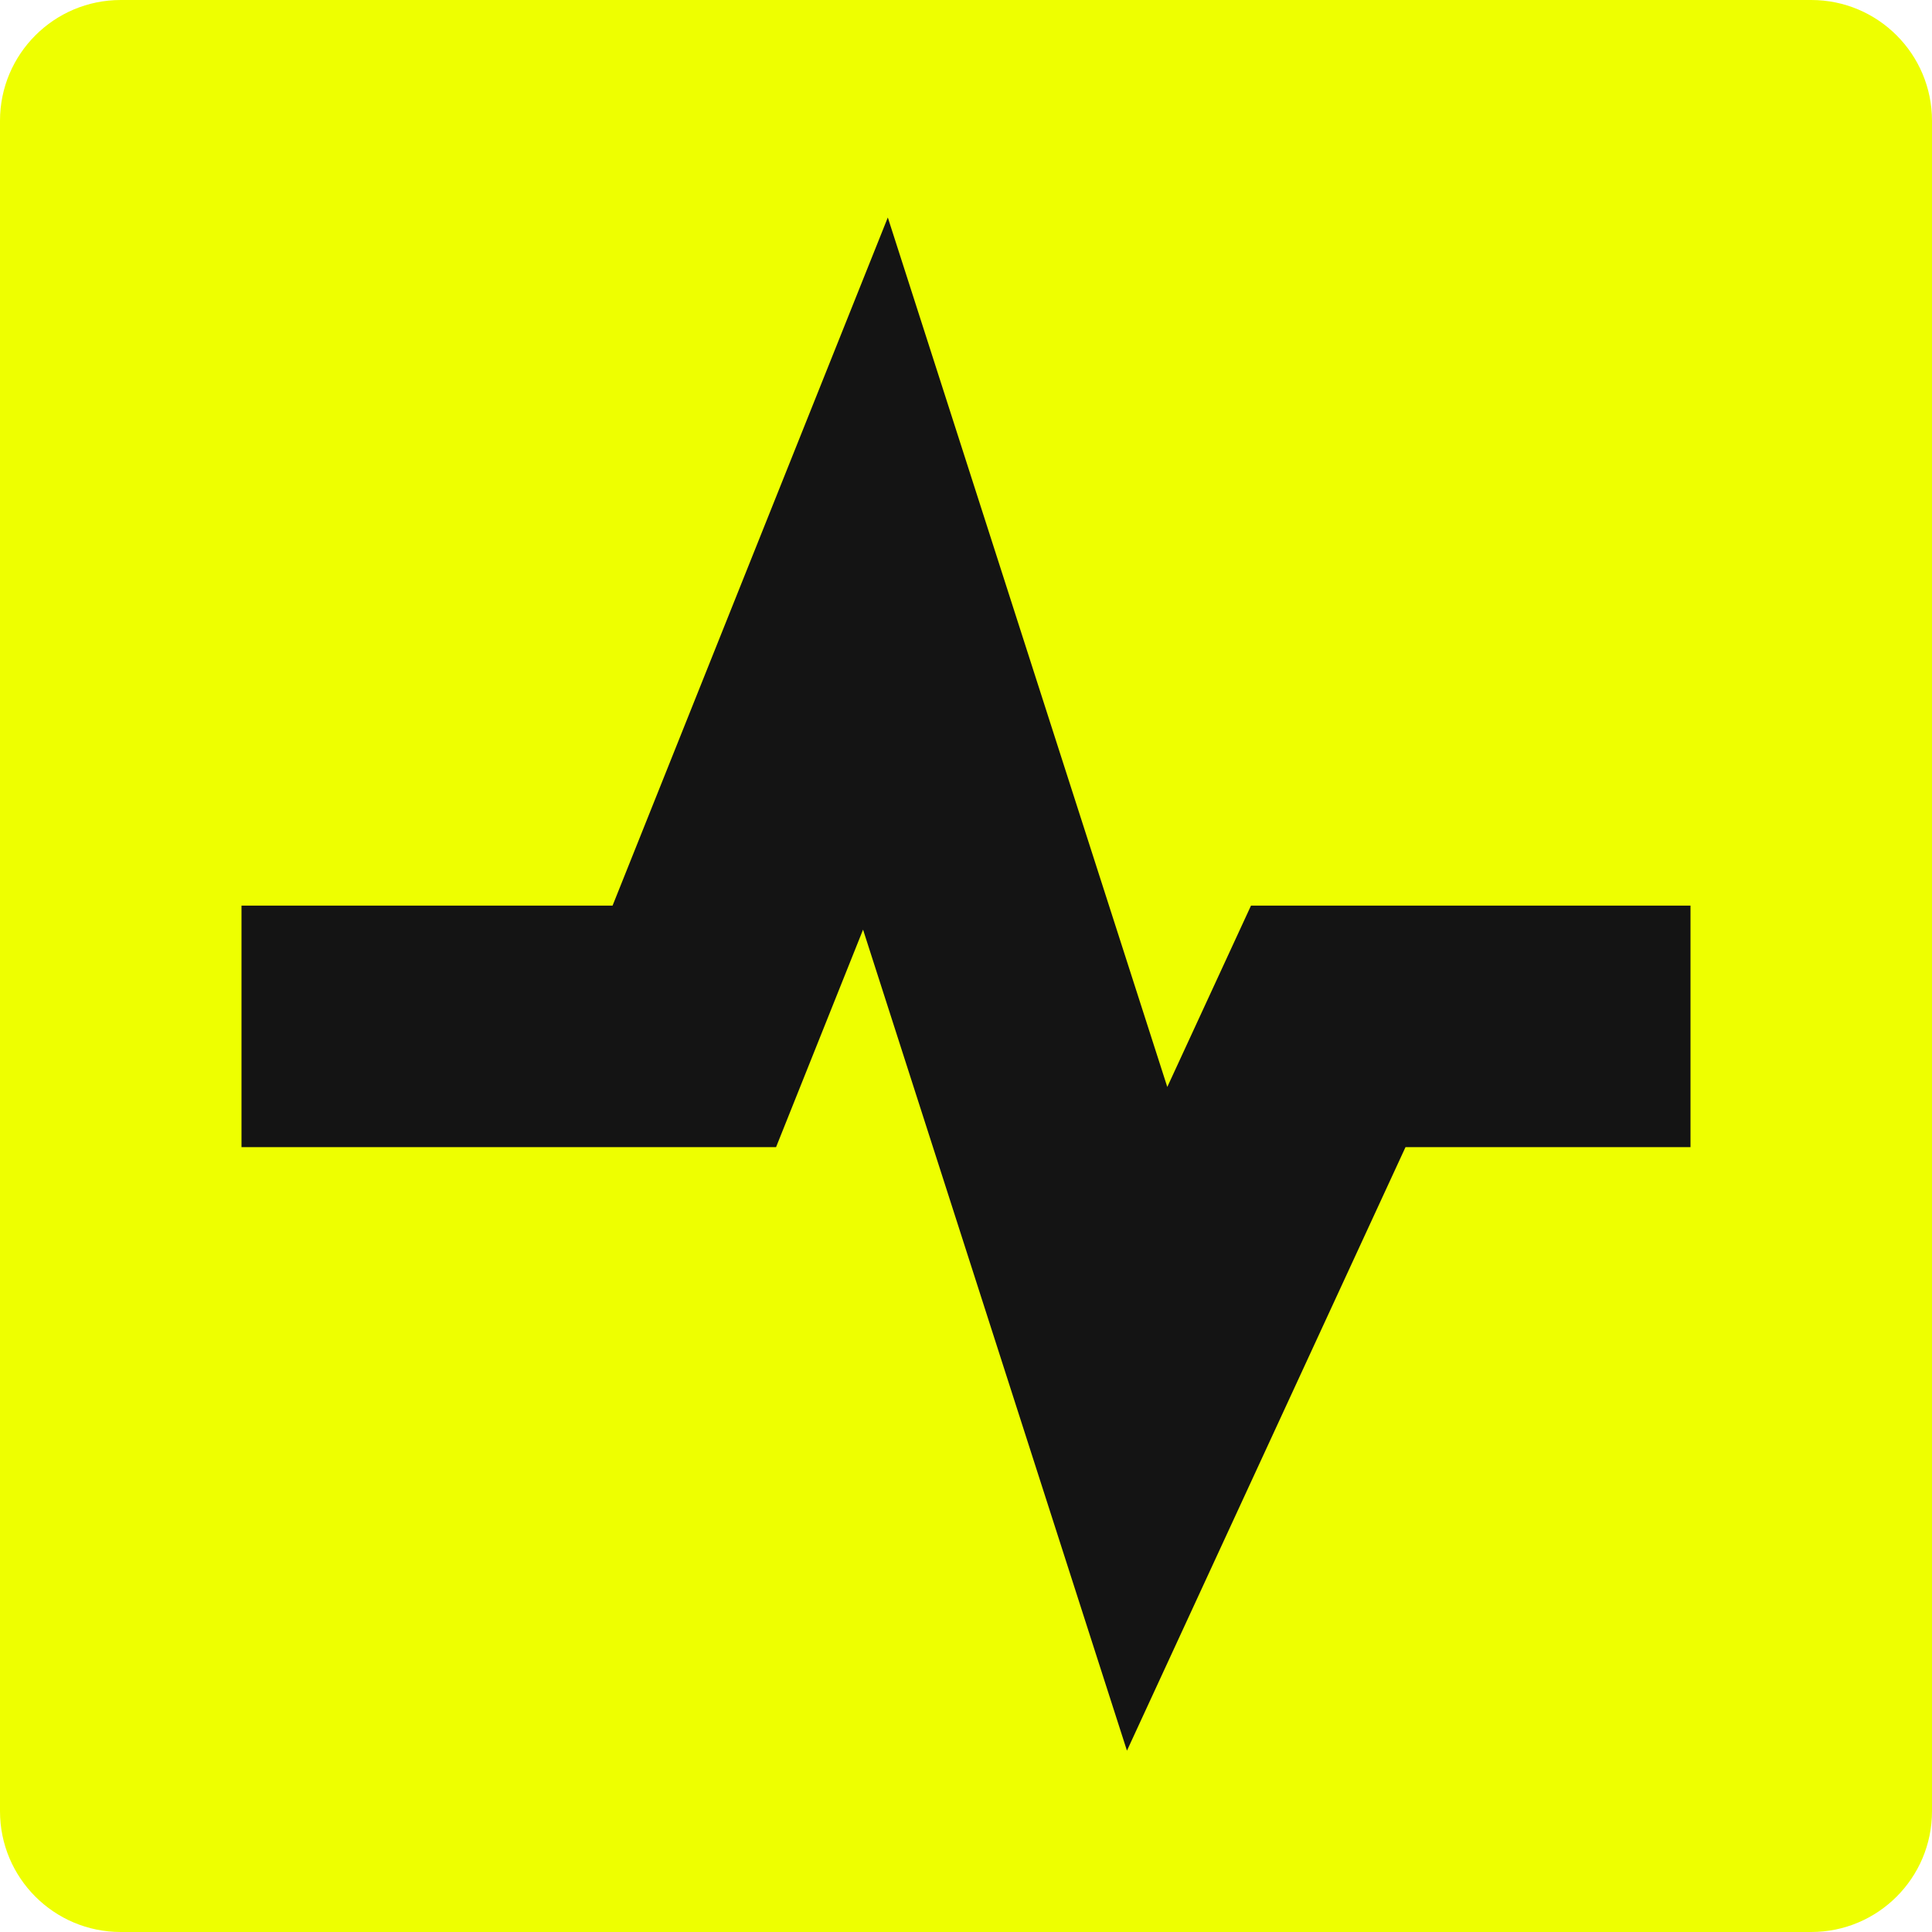
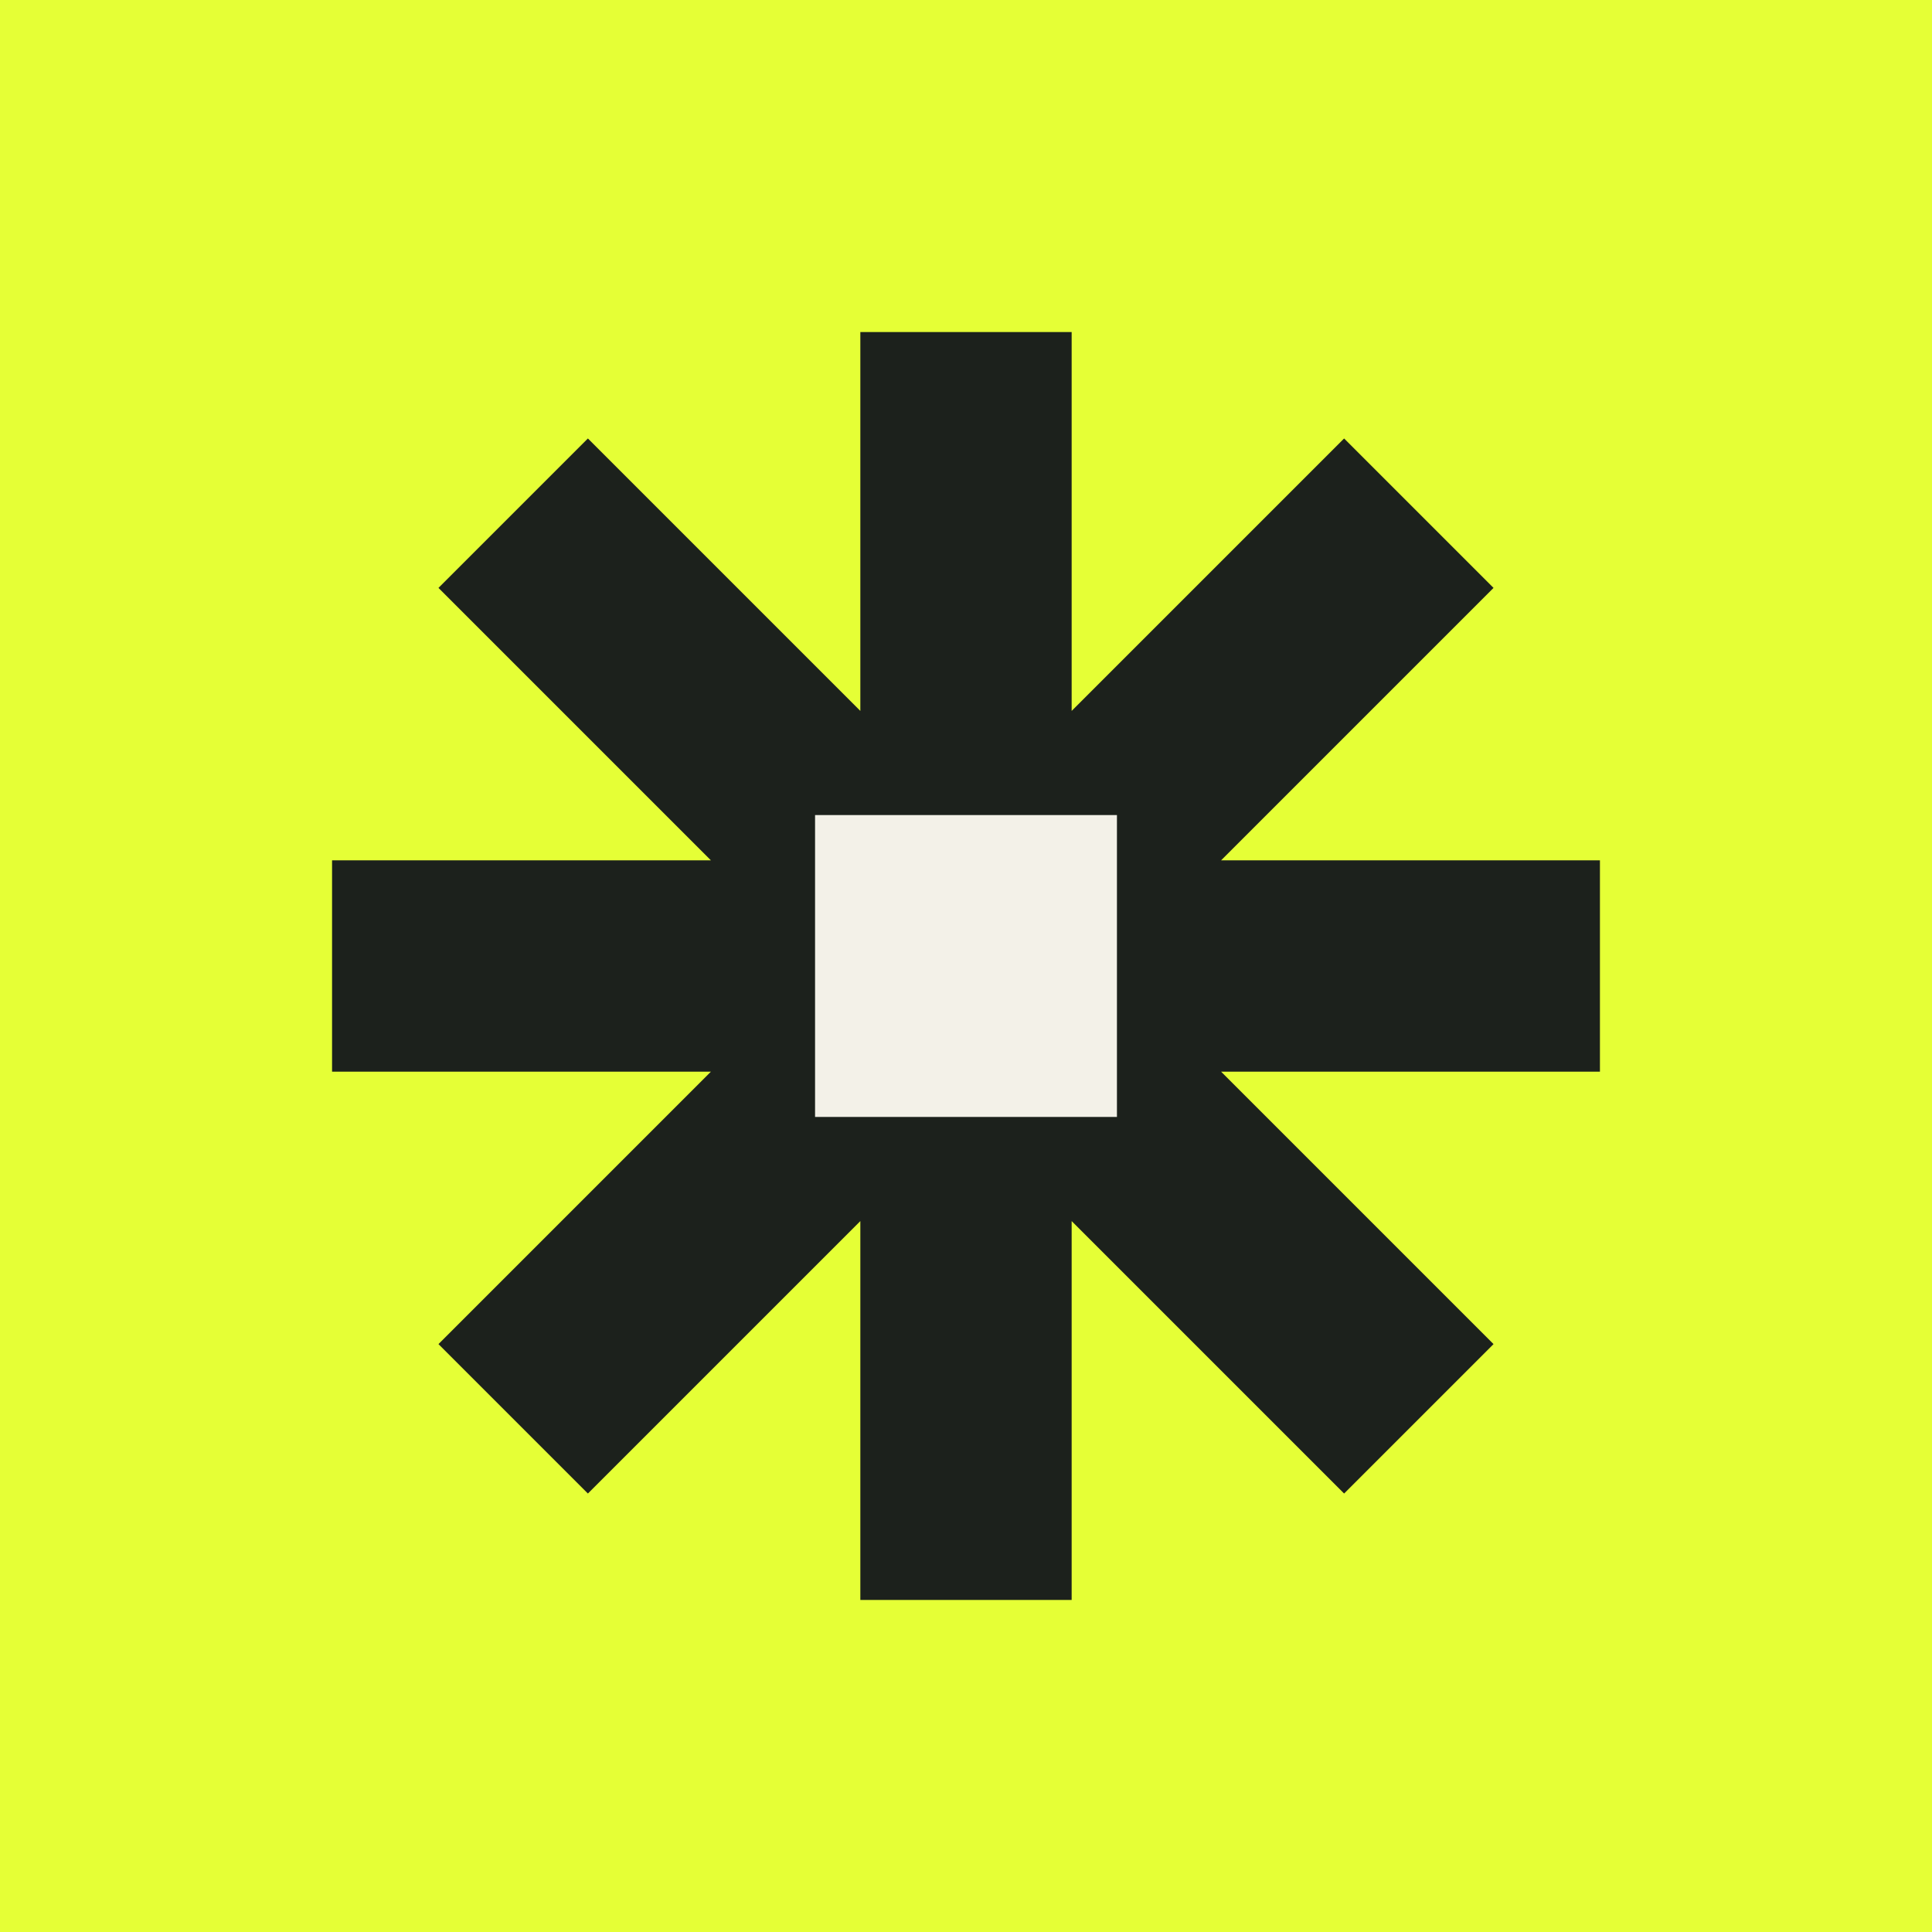
- <svg xmlns="http://www.w3.org/2000/svg" viewBox="0 0 64 64">
-   <rect width="64" height="64" rx="4" fill="#eeff00" />
-   <path fill="none" stroke="#141414" stroke-linecap="square" stroke-width="8" d="M12 34h11l6-15 9 28 6-13h8" />
+ <svg xmlns="http://www.w3.org/2000/svg" width="64" height="64" viewBox="0 0 64 64" role="img" aria-labelledby="title">
+   <path fill="#e5ff36" d="M0 0H64V64H0Z" />
+   <g transform="translate(8 8) scale(1.0)">
+     <path d="M24 3V45M3 24H45M9 9L39 39M9 39L39 9" stroke="#1c211c" stroke-width="7" fill="none" />
+     <path d="M19 19H29V29H19Z" fill="#f3f1e8" />
+   </g>
</svg>
